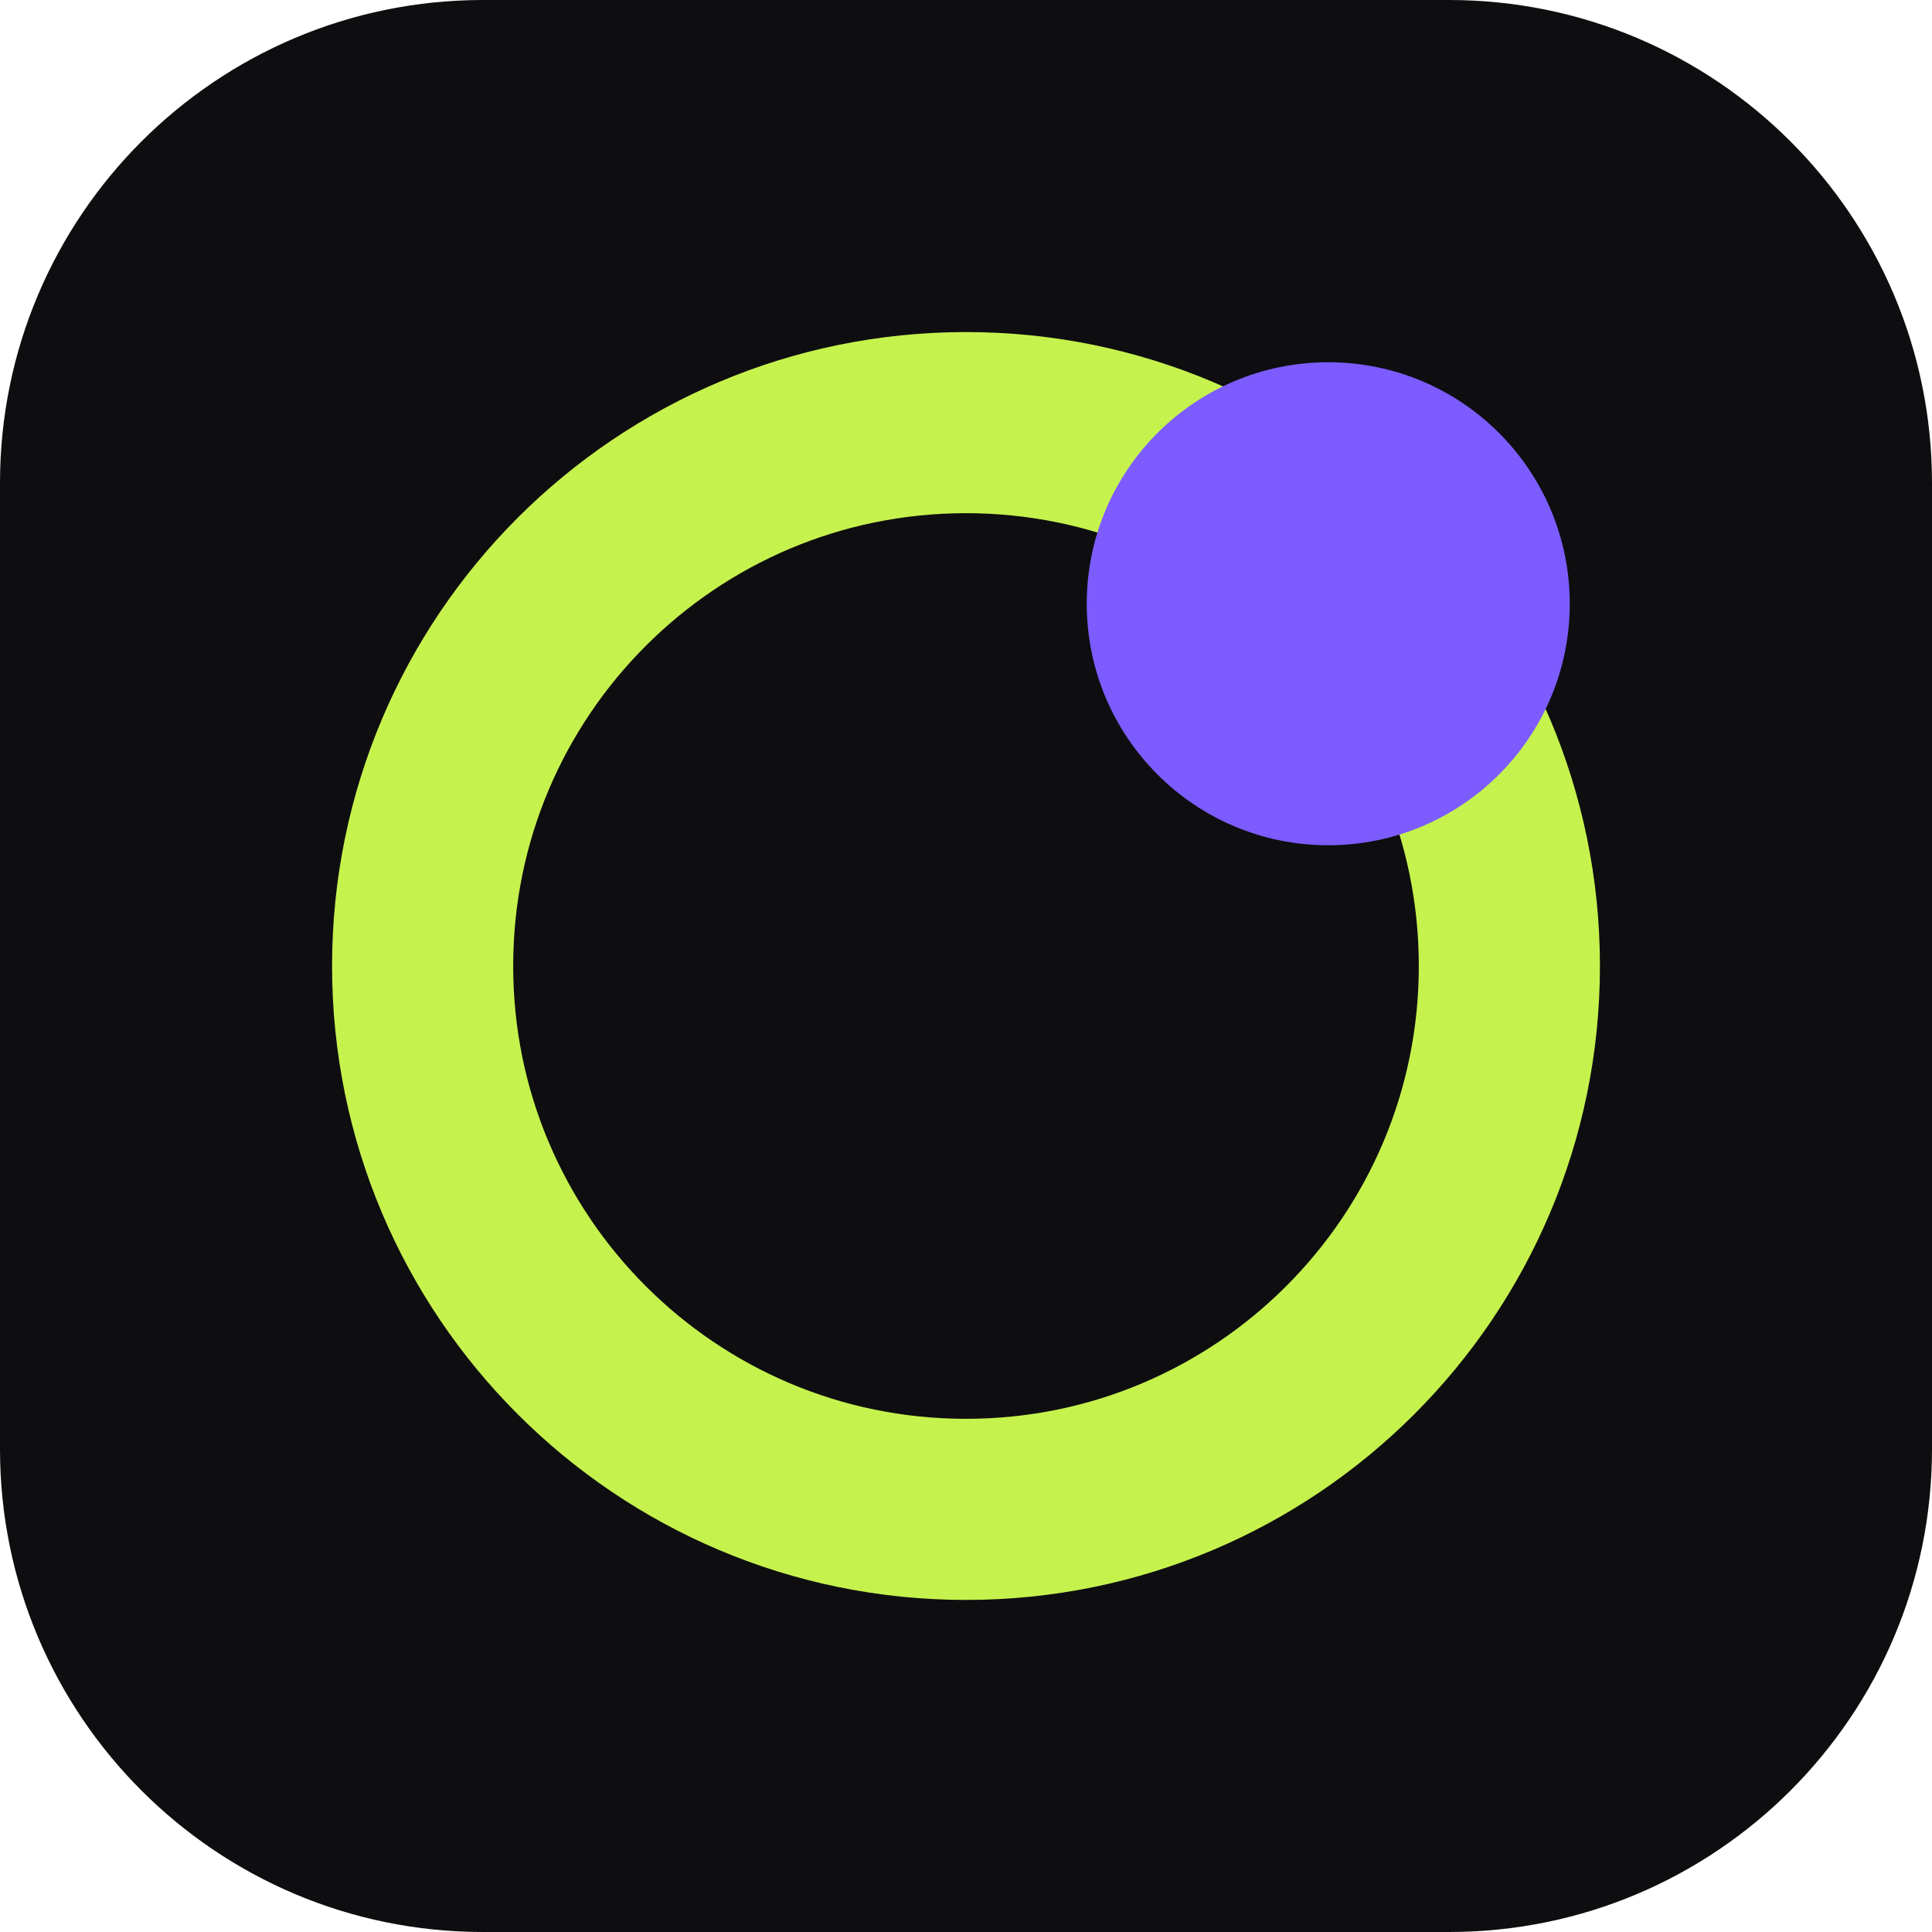
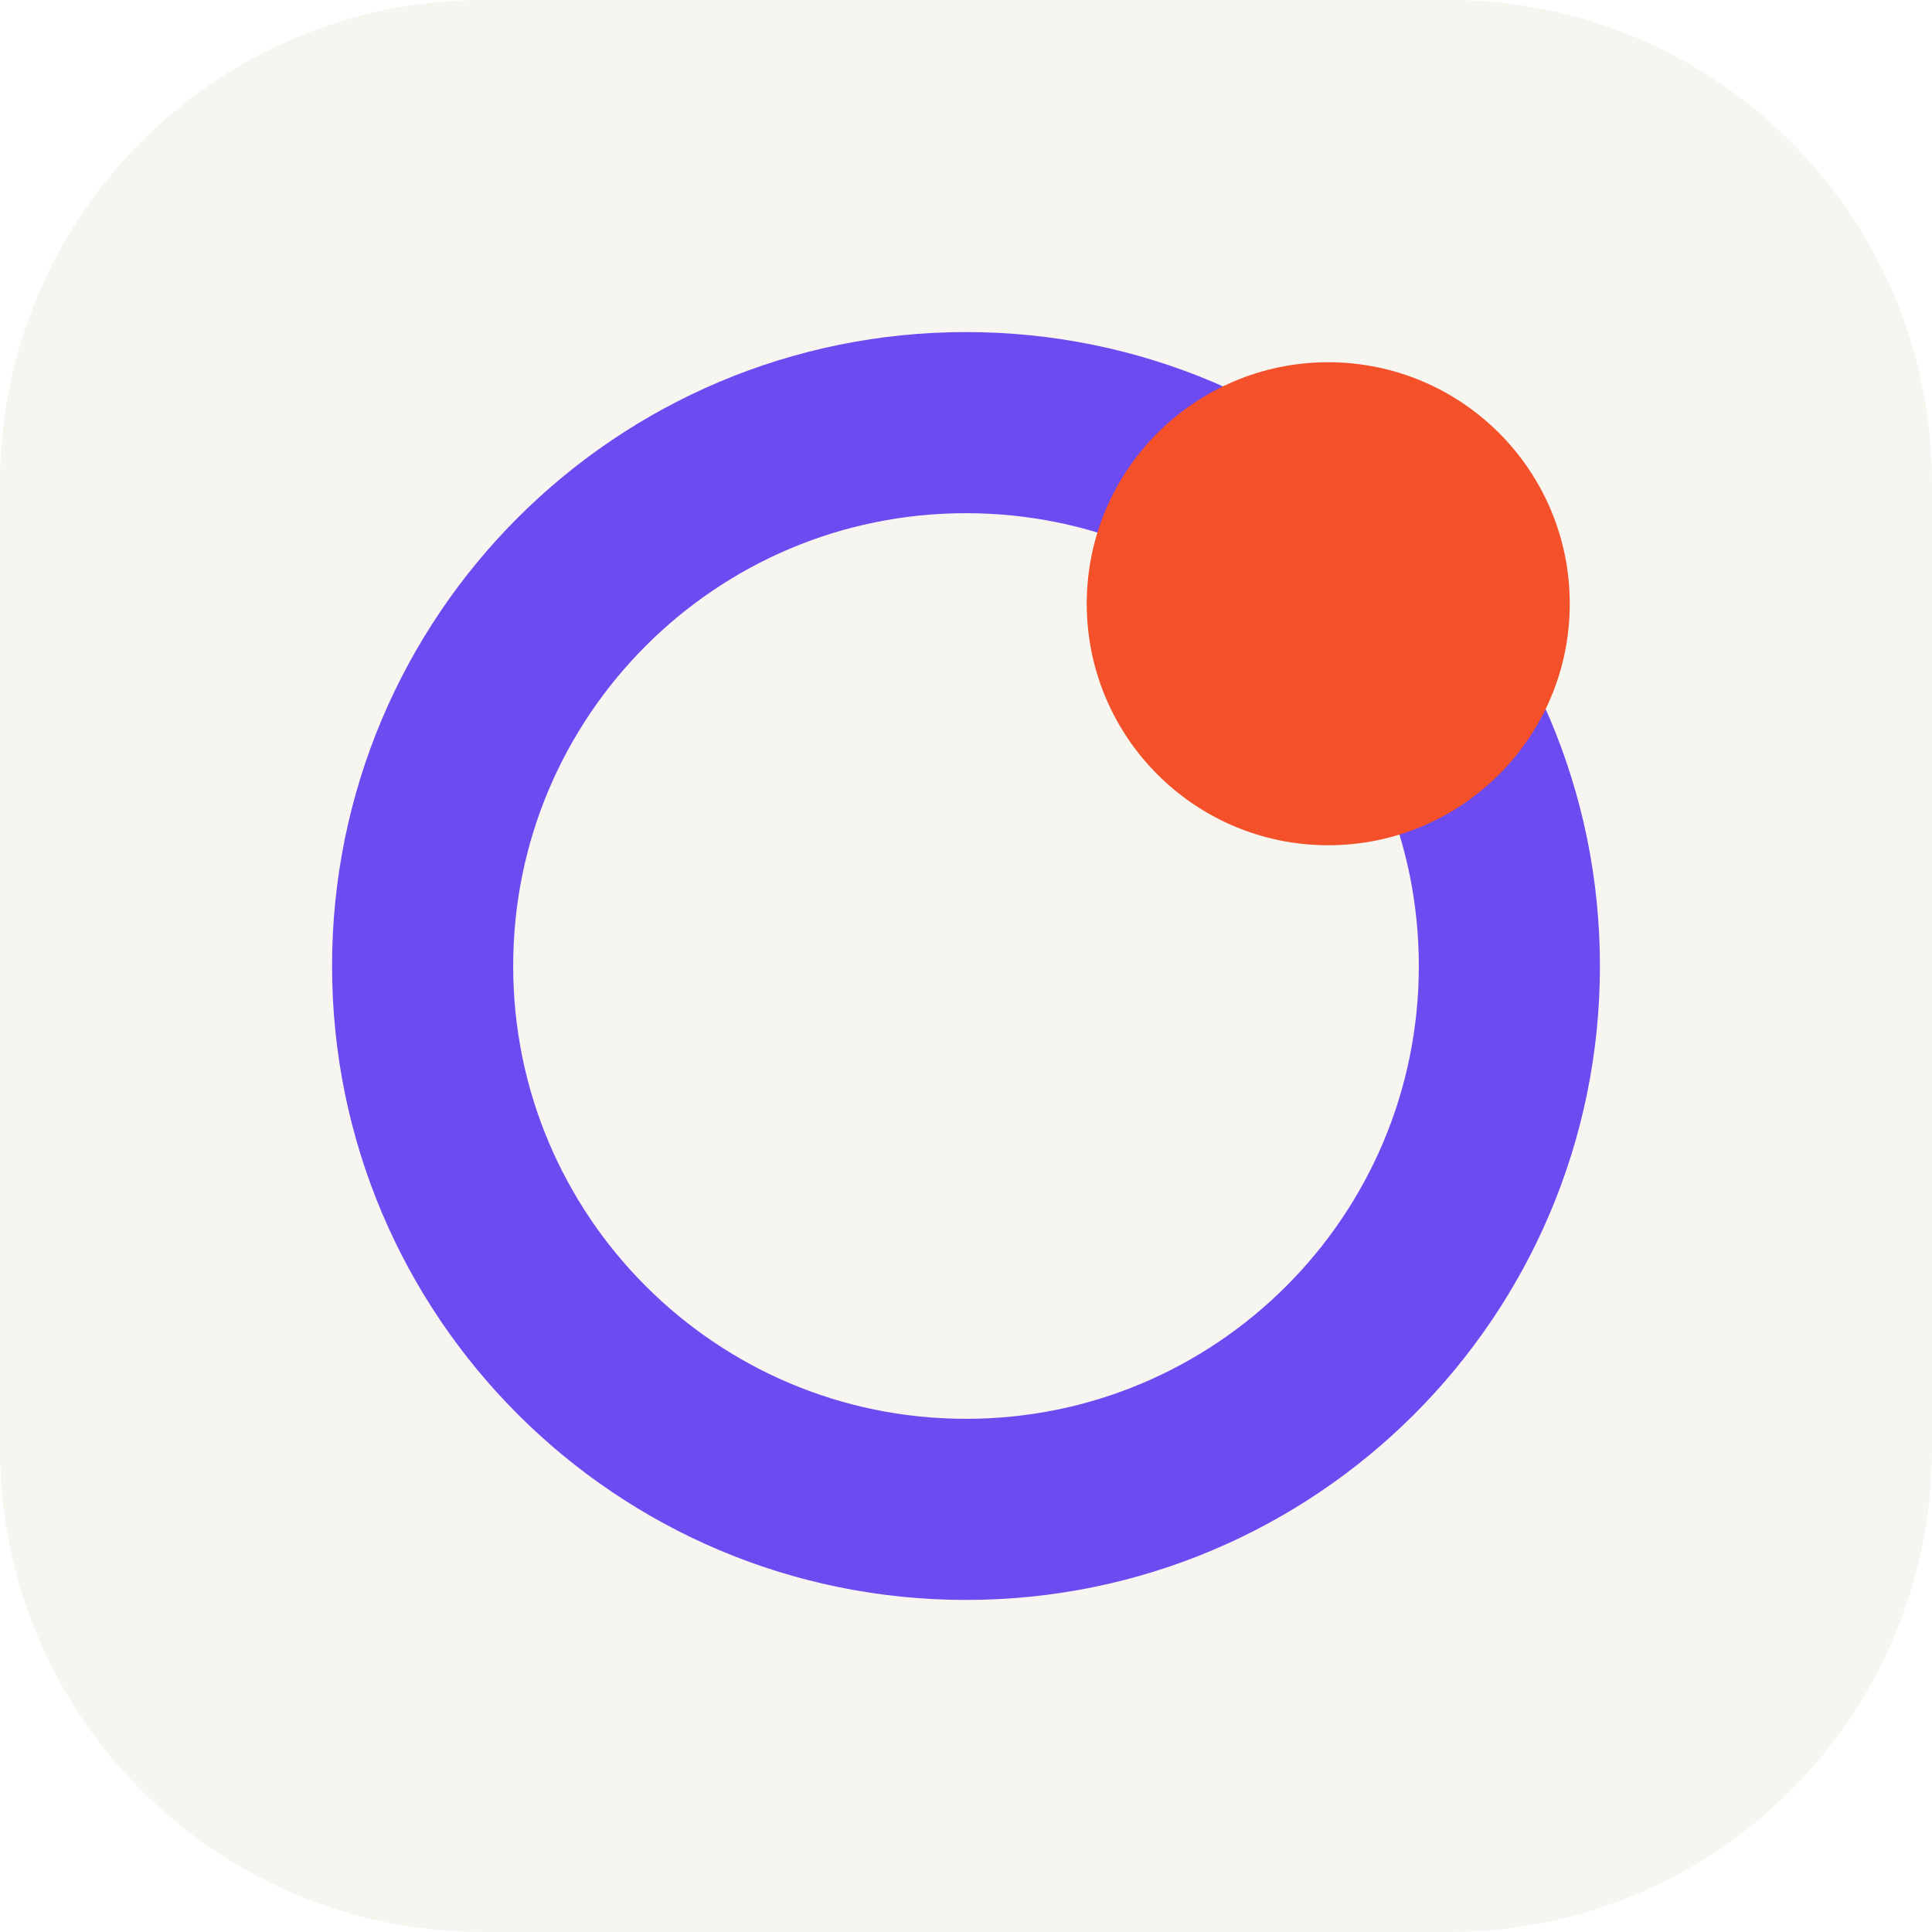
<svg xmlns="http://www.w3.org/2000/svg" viewBox="0 0 32 32">
-   <rect width="32" height="32" rx="8" fill="#0E0E10" />
-   <circle cx="16" cy="16" r="9" fill="none" stroke="#C6F24E" stroke-width="3" />
-   <circle cx="22" cy="10" r="4" fill="#7C5CFF" />
+   <rect width="32" height="32" rx="8" fill="#F7F5F0" />
+   <circle cx="16" cy="16" r="9" fill="none" stroke="#6C4CF1" stroke-width="3" />
+   <circle cx="22" cy="10" r="4" fill="#F4502A" />
</svg>
